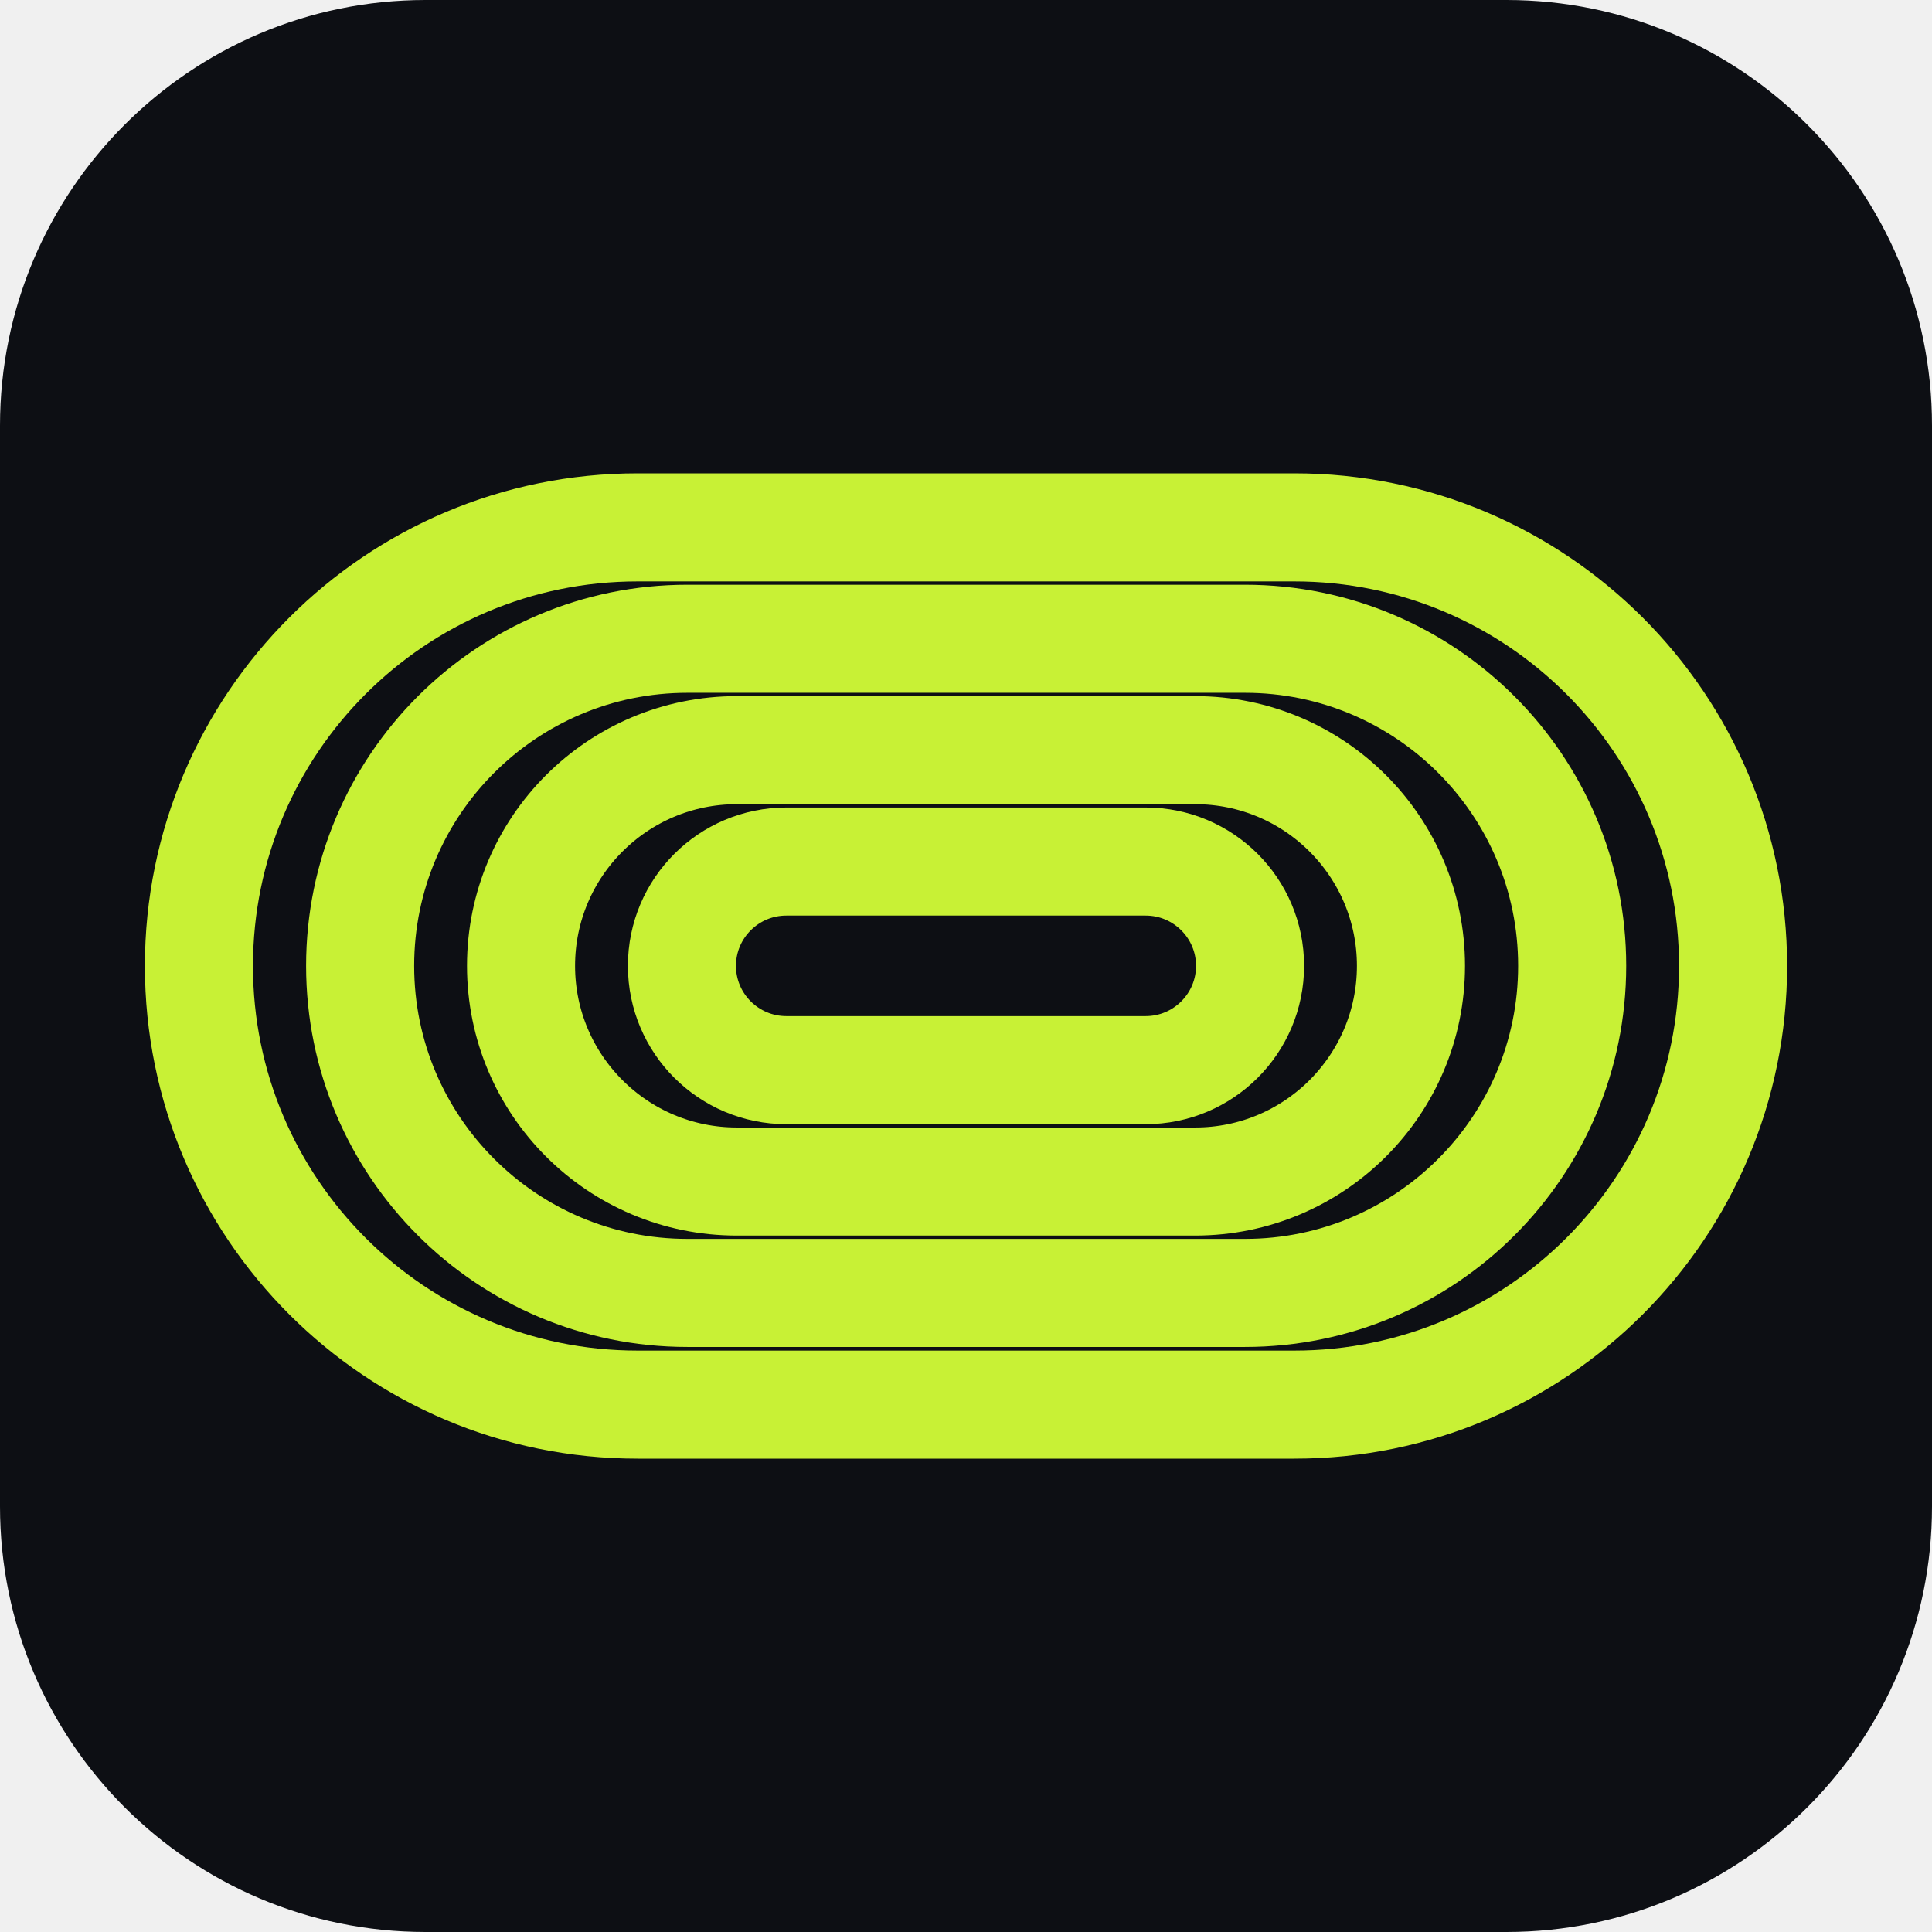
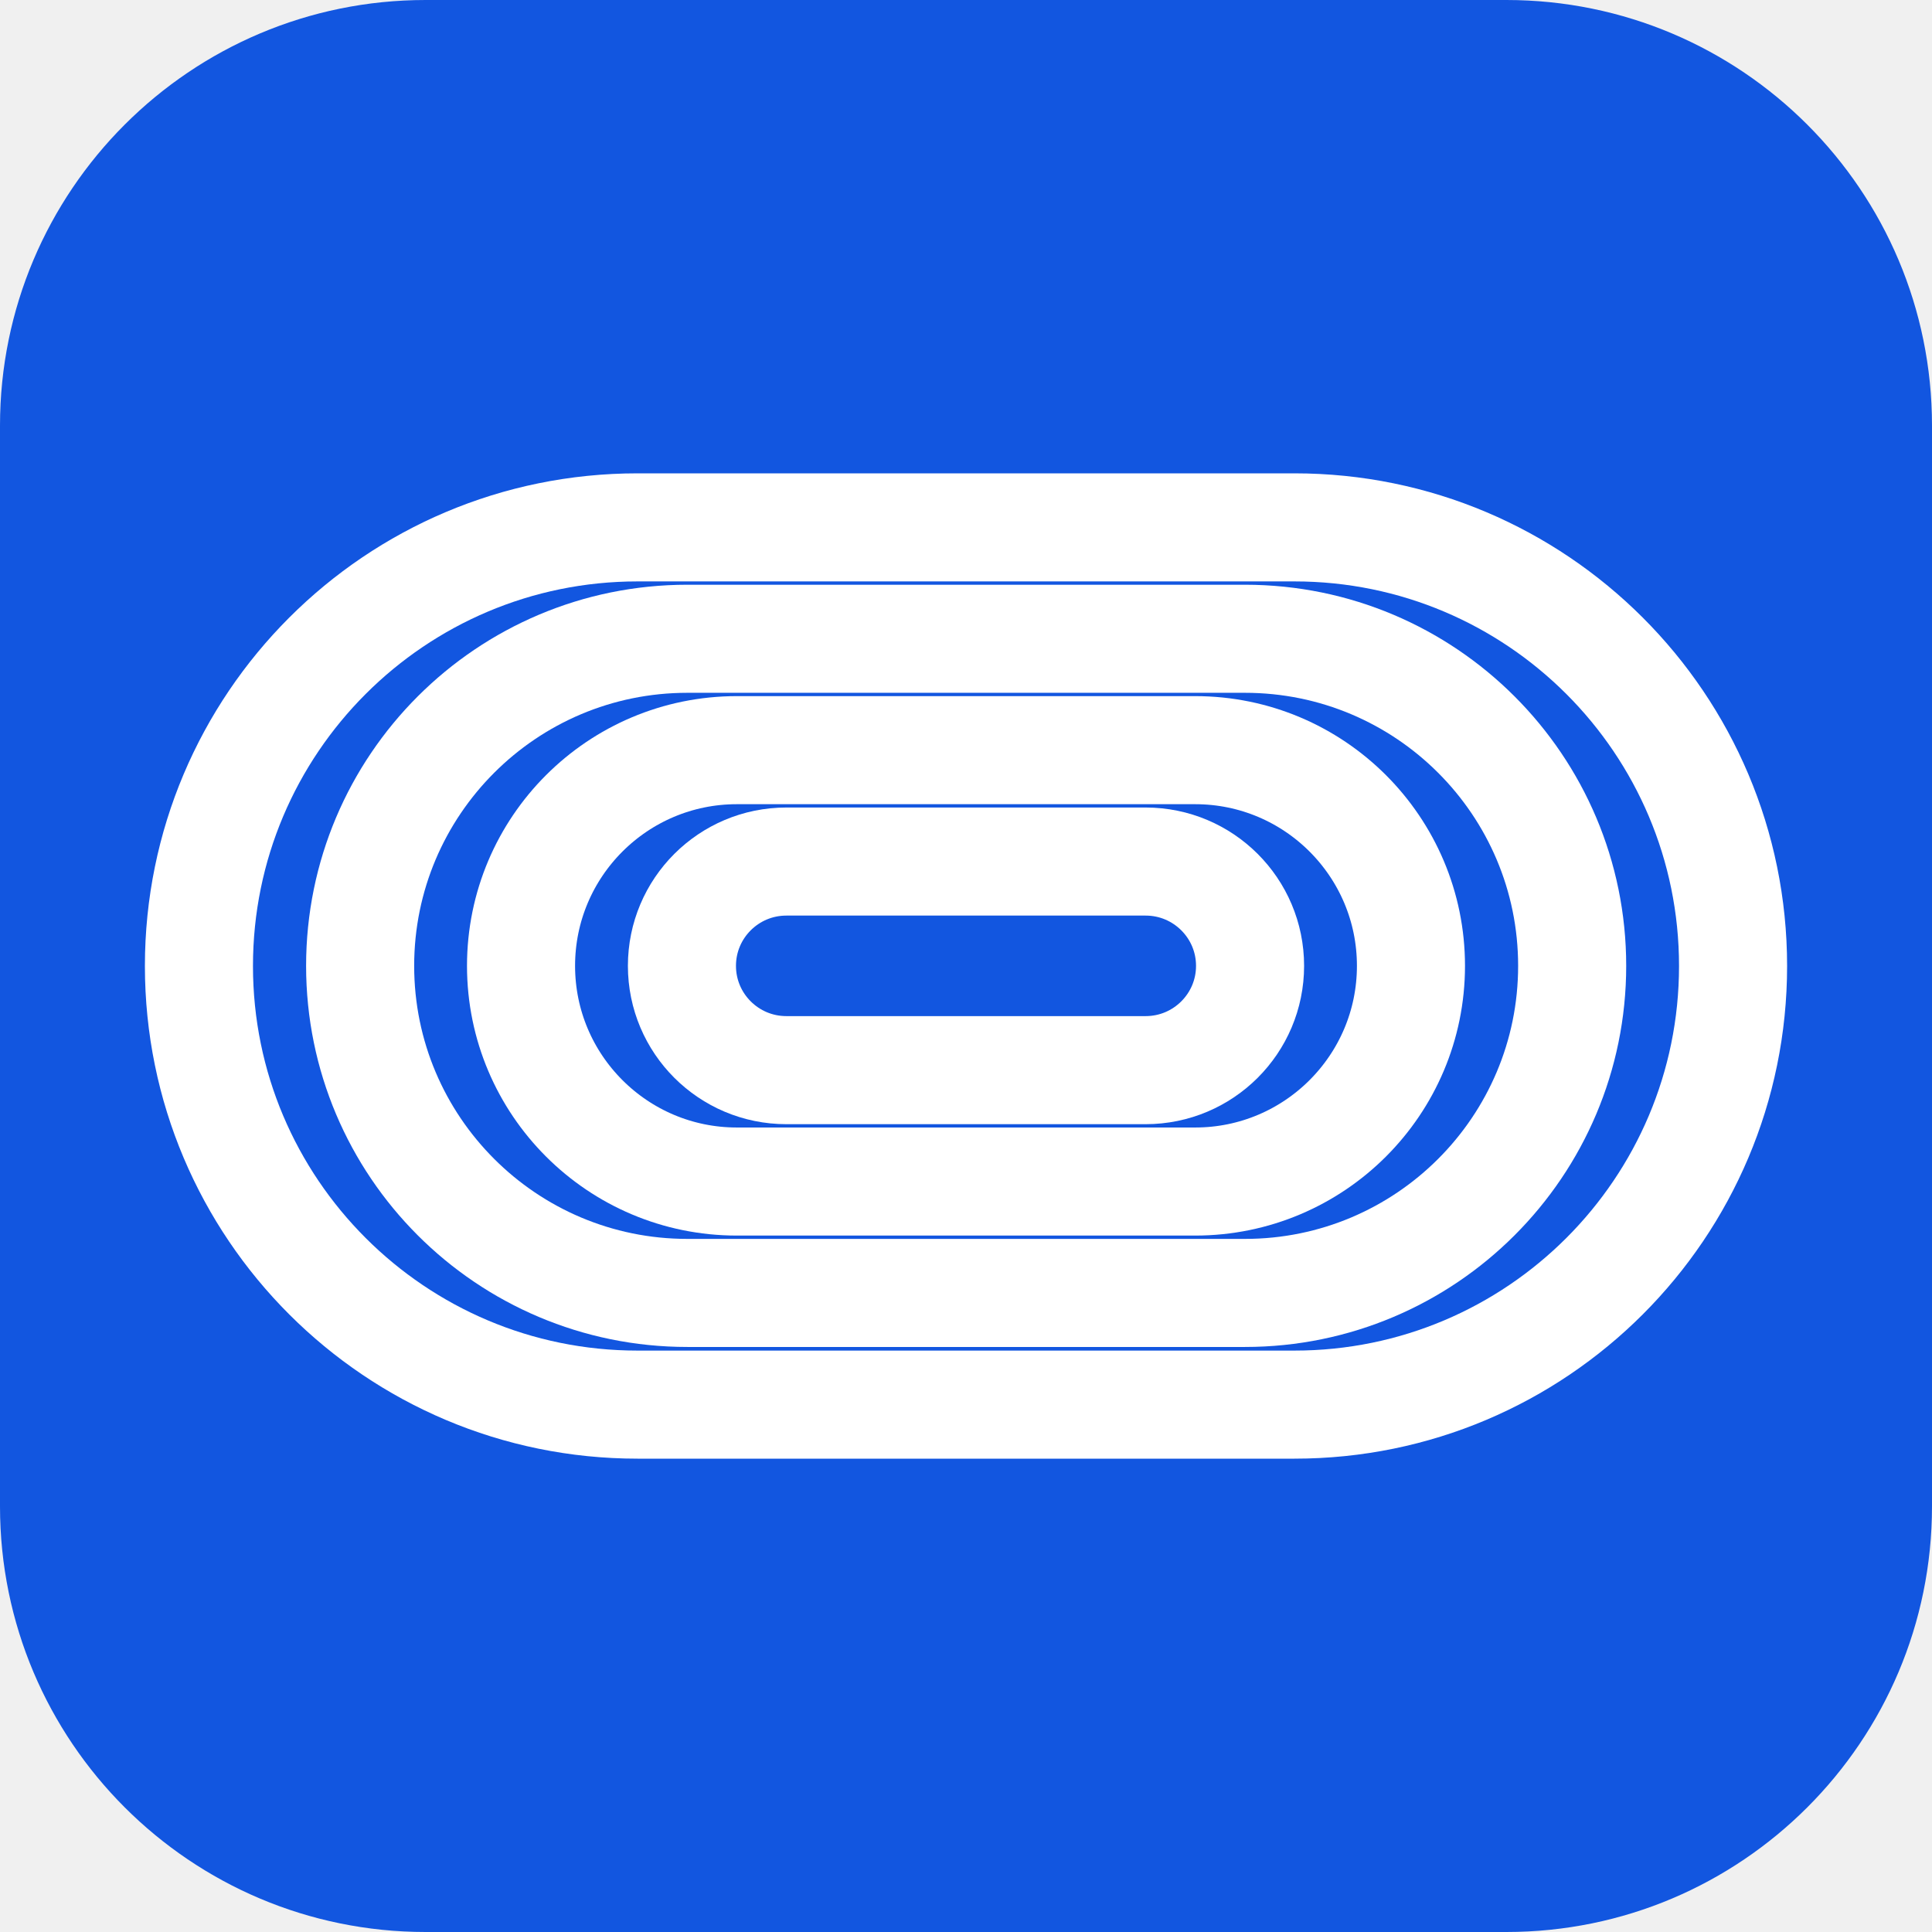
<svg xmlns="http://www.w3.org/2000/svg" viewBox="0 0 64 64" role="img" aria-label="Trainyze">
-   <rect width="64" height="64" rx="14.1" fill="#0D0F14" />
-   <g fill="none" stroke="#C8F135" stroke-width="3.58">
+   <rect width="64" height="64" rx="14.1" fill="#1256E0" />
+   <g fill="none" stroke="#FFFFFF" stroke-width="3.58">
    <rect x="6.59" y="17.47" width="50.82" height="29.06" rx="14.53" />
    <rect x="11.93" y="21.16" width="40.15" height="21.67" rx="10.84" />
    <rect x="17.26" y="24.85" width="29.48" height="14.29" rx="7.15" />
    <rect x="22.59" y="28.54" width="18.82" height="6.91" rx="3.46" />
  </g>
</svg>
